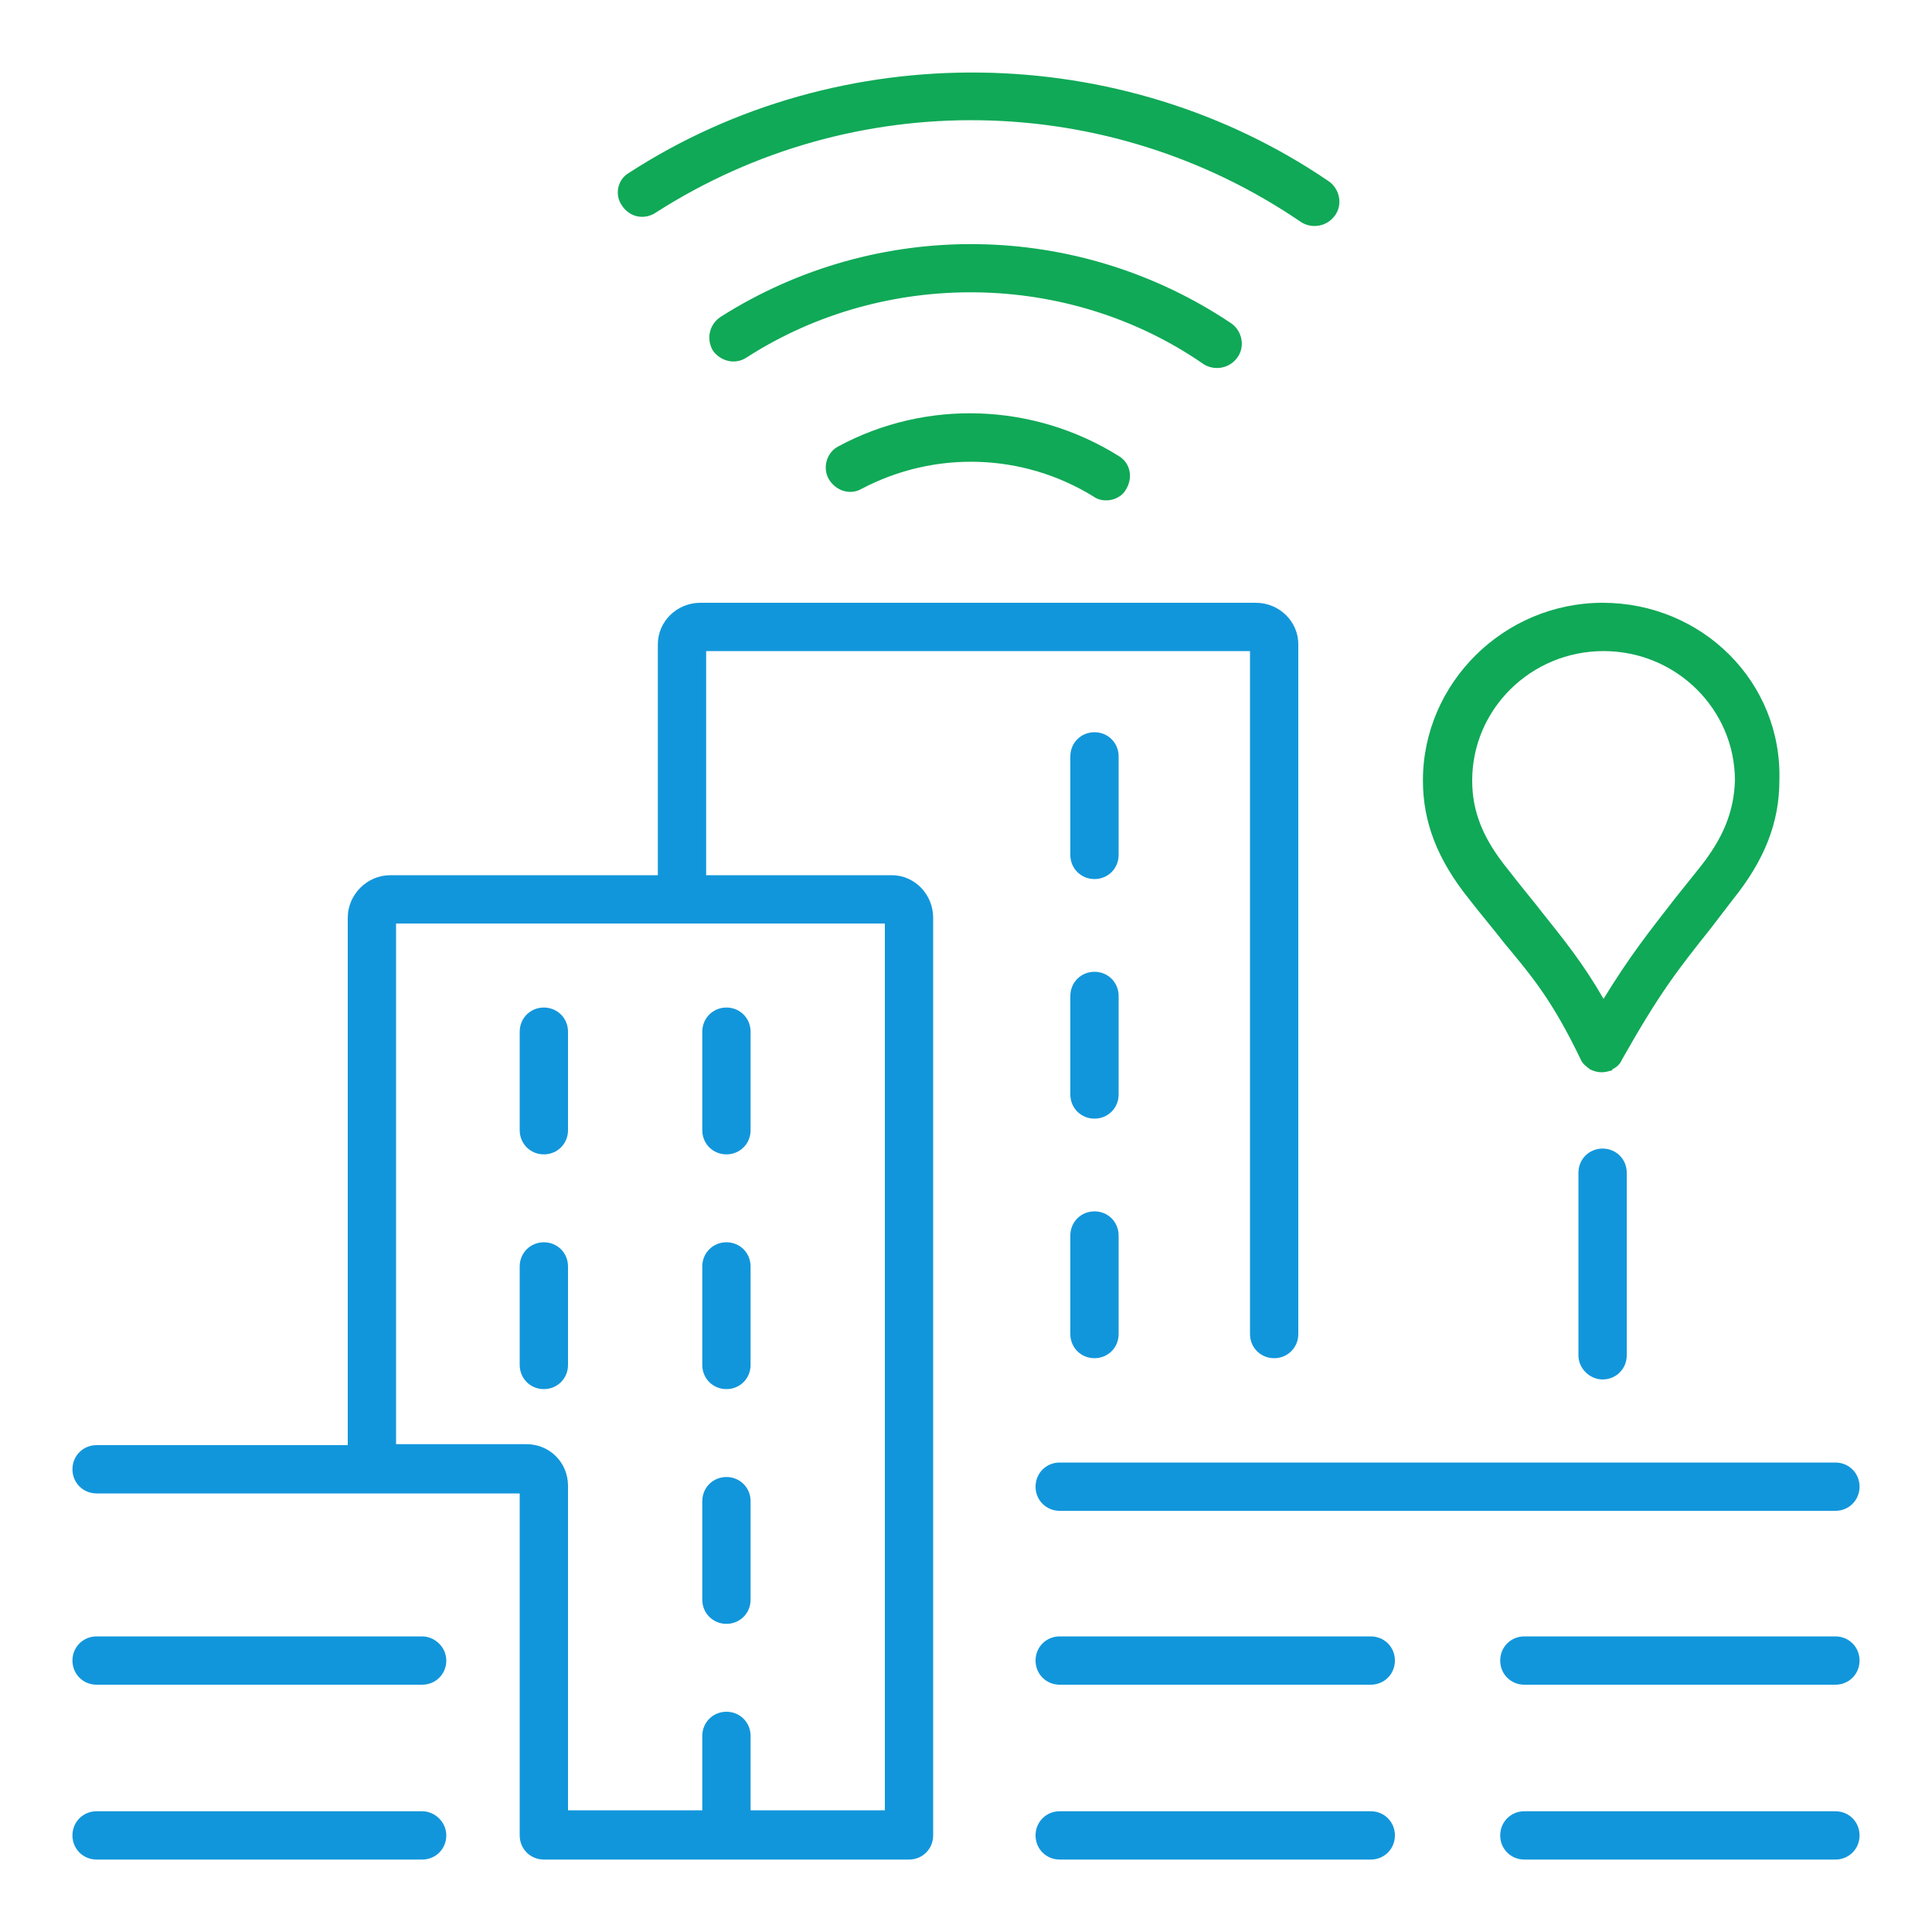
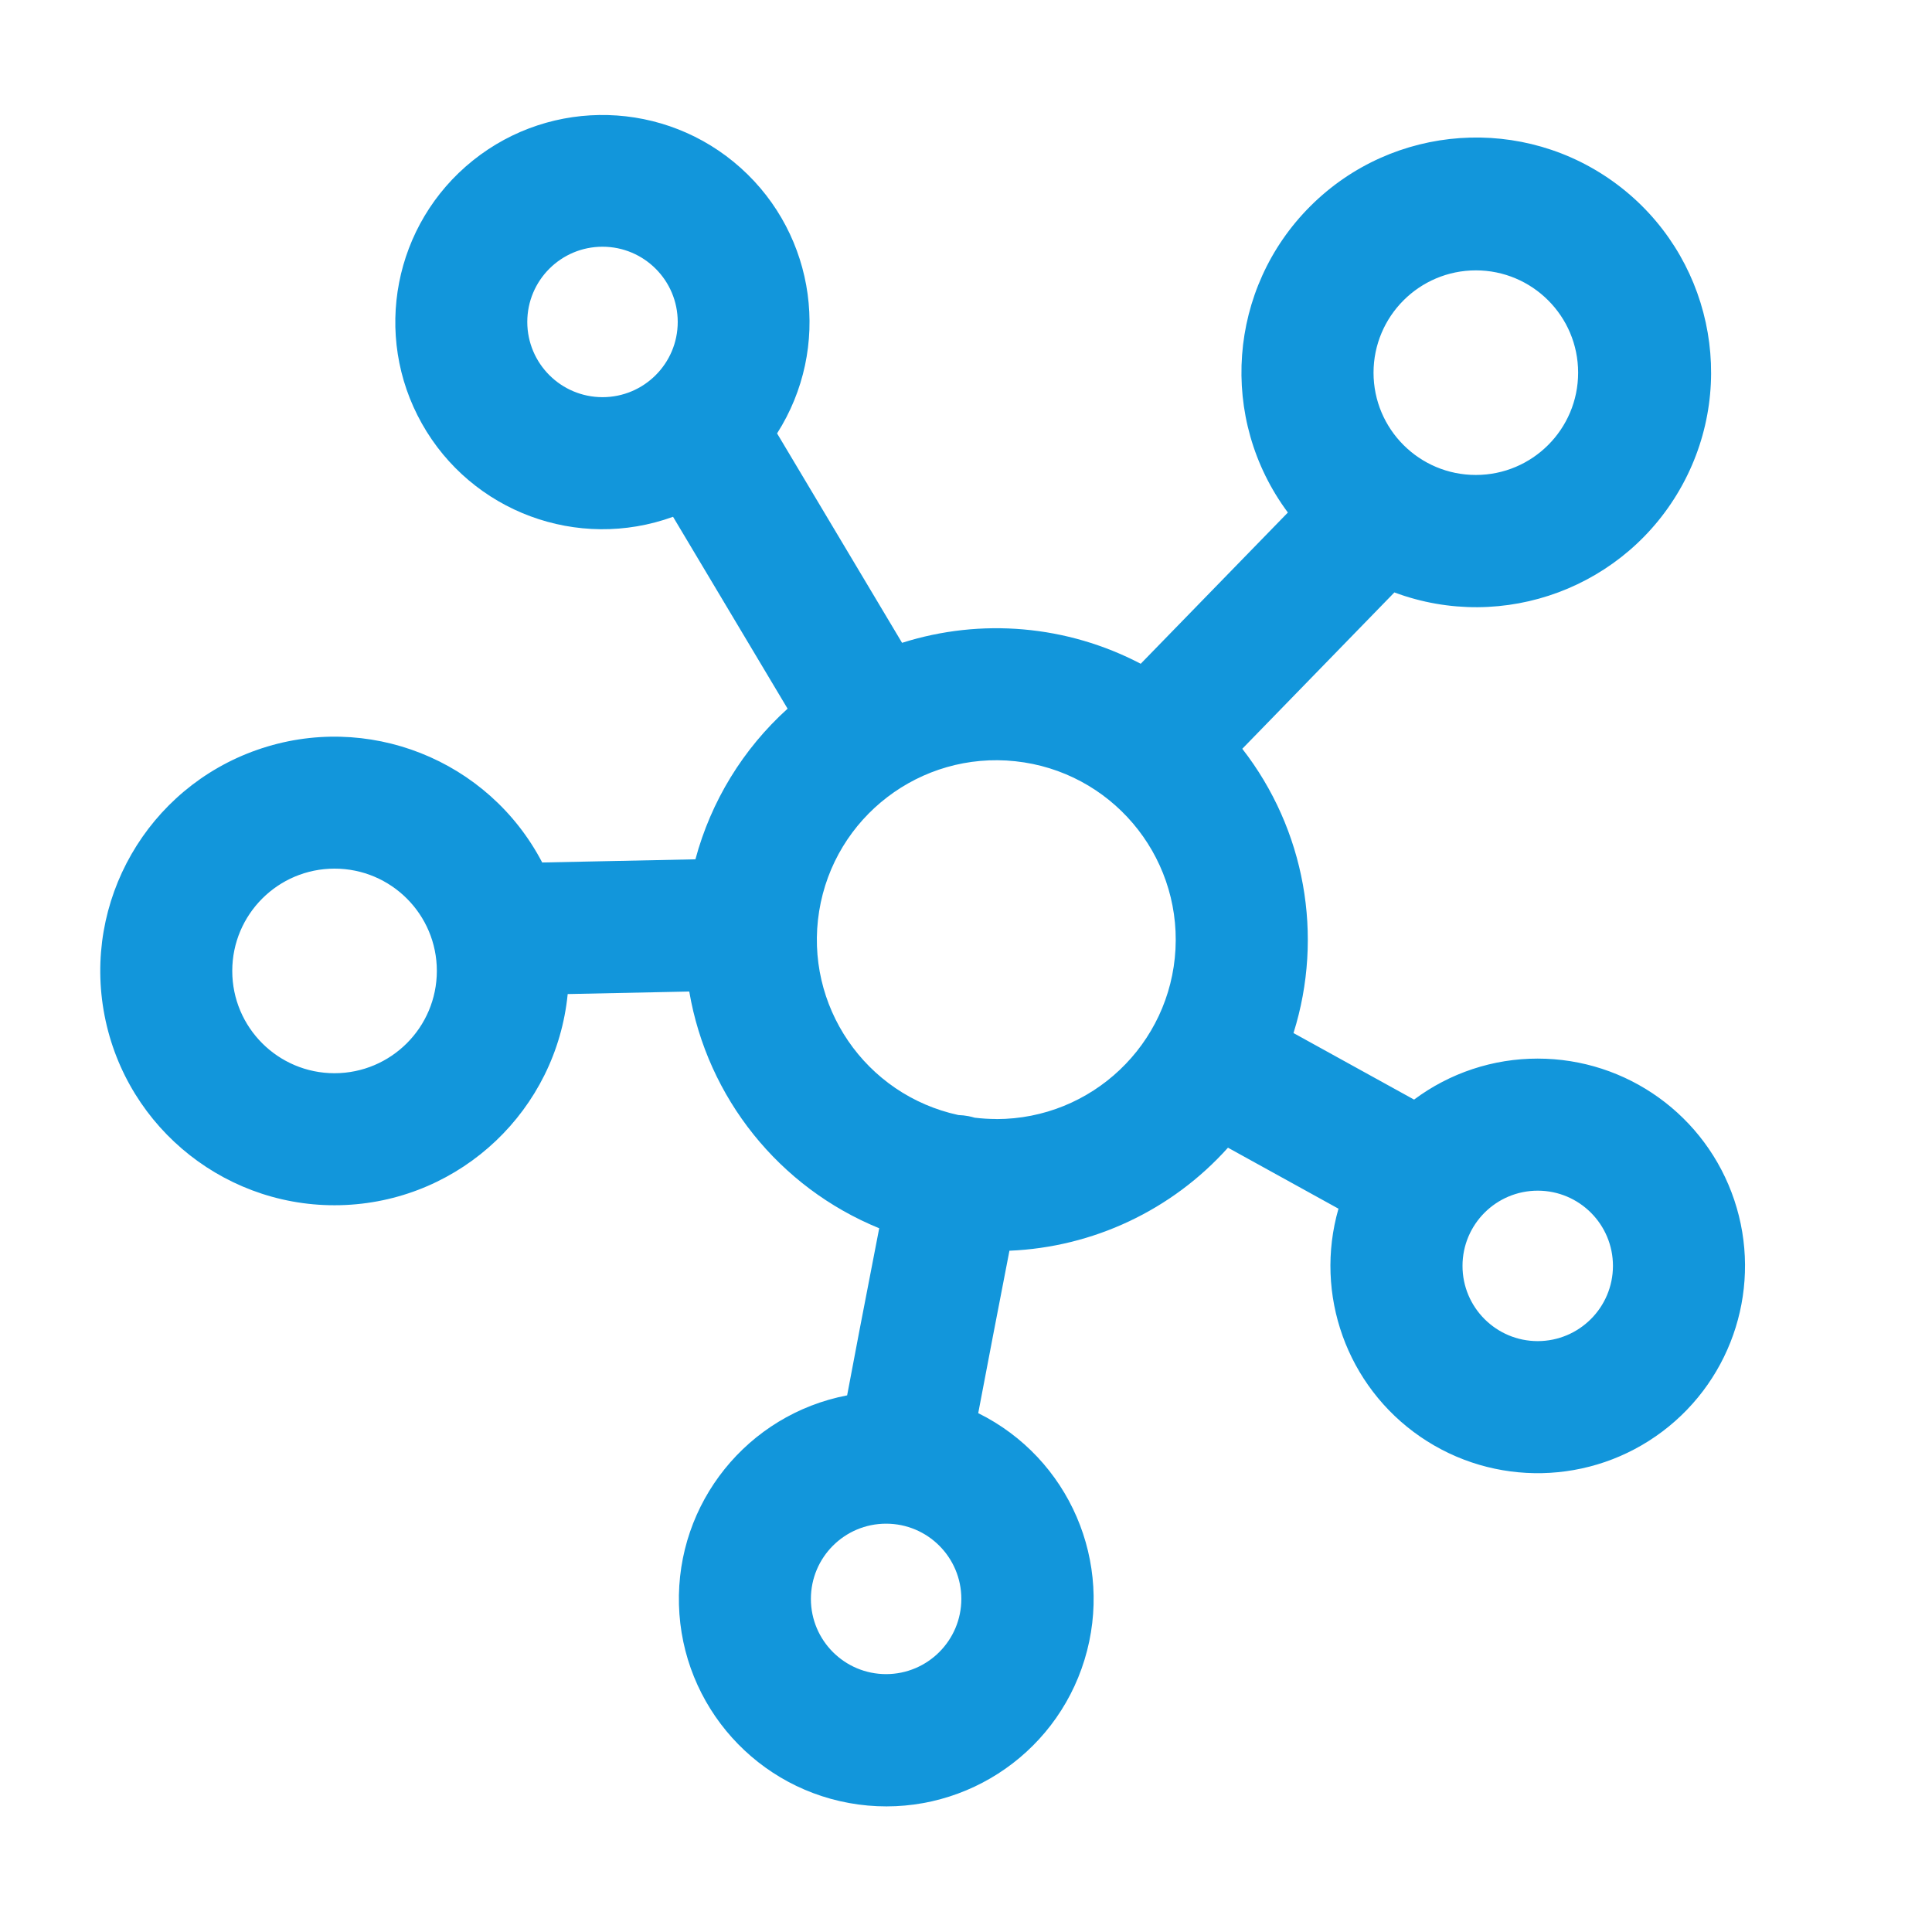
- <svg xmlns="http://www.w3.org/2000/svg" t="1605777344439" class="icon" viewBox="0 0 1024 1024" version="1.1" p-id="14764" data-spm-anchor-id="a313x.7781069.0.i5" width="200" height="200">
+ <svg xmlns="http://www.w3.org/2000/svg" t="1605258210426" class="icon" viewBox="0 0 1024 1024" version="1.1" p-id="9474" width="200" height="200">
  <defs>
    <style type="text/css" />
  </defs>
-   <path d="M849.408 319.488c-52.224 0-95.232 42.496-95.232 94.208 0 22.016 7.68 41.984 24.576 62.976 7.168 9.216 13.312 16.384 18.432 23.04 15.36 18.432 25.6 30.72 40.448 61.44 1.024 2.56 3.072 4.096 5.12 5.632 2.048 1.024 4.096 1.536 6.144 1.536 2.048 0 3.584-0.512 5.632-1.024v-0.512c2.048-1.024 4.096-2.56 5.12-5.12 19.968-35.328 29.184-47.104 47.104-69.632l11.776-15.36c16.896-20.992 24.576-40.96 24.576-62.976 1.536-52.224-40.96-94.208-93.696-94.208zM900.096 460.8l-12.288 15.36c-14.336 18.432-24.064 30.72-37.888 53.248-11.264-19.456-20.992-31.232-32.768-46.08-5.12-6.656-11.264-13.824-17.92-22.528-13.312-16.384-18.944-30.72-18.944-47.104 0-37.888 31.232-68.608 69.632-68.608 38.4 0 69.632 30.72 69.632 68.608-0.512 16.384-6.144 30.72-19.456 47.104zM444.416 236.544c-6.144 3.072-8.704 11.264-5.12 17.408s11.264 8.704 17.408 5.12c38.912-20.48 85.504-18.944 122.88 4.096 2.048 1.536 4.608 2.048 6.656 2.048 4.096 0 8.704-2.048 10.752-6.144 3.584-6.144 2.048-13.824-4.096-17.408-45.056-28.16-101.888-30.208-148.48-5.12zM381.952 167.936c-6.144 4.096-7.68 11.776-4.096 17.92 4.096 5.632 11.776 7.68 17.92 3.584 73.216-47.104 170.496-46.08 242.176 3.584a13.312 13.312 0 0 0 17.92-3.584c4.096-5.632 2.56-13.824-3.072-17.92a247.603 247.603 0 0 0-270.848-3.584z" fill="#10A957" p-id="14765" />
-   <path d="M333.312 91.648c-6.144 3.584-7.68 11.776-3.584 17.408 4.096 6.144 11.776 7.68 17.92 3.584a309.914 309.914 0 0 1 342.016 5.12 13.312 13.312 0 0 0 17.92-3.584c4.096-5.632 2.56-13.824-3.072-17.92C594.432 20.992 445.44 18.944 333.312 91.648z" fill="#10A957" p-id="14766" />
-   <path d="M223.744 867.328H51.2c-7.168 0-12.8 5.632-12.8 12.8s5.632 12.8 12.8 12.8h172.544c7.168 0 12.8-5.632 12.8-12.8s-6.144-12.8-12.8-12.8zM223.744 960H51.2c-7.168 0-12.8 5.632-12.8 12.8s5.632 12.8 12.8 12.8h172.544c7.168 0 12.8-5.632 12.8-12.8s-6.144-12.8-12.8-12.8z" fill="#1296db" p-id="14767" data-spm-anchor-id="a313x.7781069.0.i8" class="selected" />
-   <path d="M472.576 463.872H374.272V345.088h288.256v361.984c0 7.168 5.632 12.8 12.8 12.8s12.8-5.632 12.8-12.8V341.504c0-12.288-10.24-22.016-22.528-22.016H371.2c-12.288 0-22.528 9.728-22.528 22.016v122.368H206.848c-12.288 0-22.528 10.24-22.528 22.528v279.552H51.2c-7.168 0-12.8 5.632-12.8 12.8s5.632 12.8 12.8 12.8h224.256V972.8c0 7.168 5.632 12.8 12.8 12.8h193.536c7.168 0 12.8-5.632 12.8-12.8V486.4c0-12.288-9.728-22.528-22.016-22.528z m-262.656 302.08v-276.48h259.072v470.016H397.824v-39.424c0-7.168-5.632-12.8-12.8-12.8s-12.8 5.632-12.8 12.8v39.424H301.056v-172.032c0-12.288-9.728-22.016-22.016-22.016H209.92z" fill="#1296db" p-id="14768" data-spm-anchor-id="a313x.7781069.0.i6" class="selected" />
-   <path d="M548.864 787.968c0 7.168 5.632 12.8 12.8 12.8H972.8c7.168 0 12.8-5.632 12.8-12.8s-5.632-12.8-12.8-12.8h-411.136c-7.168 0-12.8 5.632-12.8 12.8zM726.528 867.328h-164.864c-7.168 0-12.8 5.632-12.8 12.8s5.632 12.8 12.8 12.8h164.864c7.168 0 12.8-5.632 12.8-12.8s-5.632-12.8-12.8-12.8zM972.8 867.328h-164.864c-7.168 0-12.8 5.632-12.8 12.8s5.632 12.8 12.8 12.8H972.8c7.168 0 12.8-5.632 12.8-12.8s-5.632-12.8-12.8-12.8zM726.528 960h-164.864c-7.168 0-12.8 5.632-12.8 12.8s5.632 12.8 12.8 12.8h164.864c7.168 0 12.8-5.632 12.8-12.8s-5.632-12.8-12.8-12.8zM972.8 960h-164.864c-7.168 0-12.8 5.632-12.8 12.8s5.632 12.8 12.8 12.8H972.8c7.168 0 12.8-5.632 12.8-12.8s-5.632-12.8-12.8-12.8zM580.096 465.92c7.168 0 12.8-5.632 12.8-12.8V400.896c0-7.168-5.632-12.8-12.8-12.8s-12.8 5.632-12.8 12.8v52.224c0 7.168 5.632 12.8 12.8 12.8zM567.296 580.096c0 7.168 5.632 12.8 12.8 12.8s12.8-5.632 12.8-12.8v-52.224c0-7.168-5.632-12.8-12.8-12.8s-12.8 5.632-12.8 12.8v52.224zM567.296 707.072c0 7.168 5.632 12.8 12.8 12.8s12.8-5.632 12.8-12.8v-52.224c0-7.168-5.632-12.8-12.8-12.8s-12.8 5.632-12.8 12.8v52.224zM385.024 611.84c7.168 0 12.8-5.632 12.8-12.8v-52.224c0-7.168-5.632-12.8-12.8-12.8s-12.8 5.632-12.8 12.8v52.224c0 7.168 5.632 12.8 12.8 12.8zM288.256 611.84c7.168 0 12.8-5.632 12.8-12.8v-52.224c0-7.168-5.632-12.8-12.8-12.8s-12.8 5.632-12.8 12.8v52.224c0 7.168 5.632 12.8 12.8 12.8zM288.256 736.256c7.168 0 12.8-5.632 12.8-12.8v-52.224c0-7.168-5.632-12.8-12.8-12.8s-12.8 5.632-12.8 12.8v52.224c0 7.168 5.632 12.8 12.8 12.8zM385.024 736.256c7.168 0 12.8-5.632 12.8-12.8v-52.224c0-7.168-5.632-12.8-12.8-12.8s-12.8 5.632-12.8 12.8v52.224c0 7.168 5.632 12.8 12.8 12.8zM385.024 860.672c7.168 0 12.8-5.632 12.8-12.8v-52.224c0-7.168-5.632-12.8-12.8-12.8s-12.8 5.632-12.8 12.8v52.224c0 7.168 5.632 12.8 12.8 12.8zM849.408 731.136c7.168 0 12.8-5.632 12.8-12.8v-96.768c0-7.168-5.632-12.8-12.8-12.8s-12.8 5.632-12.8 12.8v96.768c0 7.168 6.144 12.8 12.8 12.8z" fill="#1296db" p-id="14769" data-spm-anchor-id="a313x.7781069.0.i7" class="selected" />
+   <path d="M815 561.08a109.28 109.28 0 0 0-65.51 21.73l-63.91-35.27a164.87 164.87 0 0 0-27.14-150.67L739.05 314a124.46 124.46 0 1 0-56.45-42.35l-78 80.16a165 165 0 0 0-126.49-11.1l-66.24-111a109.77 109.77 0 1 0-55.14 44.2l60.71 101.71a165.3 165.3 0 0 0-48.85 79.83l-81.21 1.69a124.17 124.17 0 1 0 13.51 69.73l64.43-1.34A165.6 165.6 0 0 0 466 651c-8.45 43.42-13.71 70.93-17 88.57a109.91 109.91 0 1 0 69.48 9.43c4.34-23 10.75-56.25 16.54-86.09a164.72 164.72 0 0 0 115.83-54.61l58.57 32.33A109.87 109.87 0 1 0 815 561.08zM279.47 170.64a39.87 39.87 0 1 1 39.86 39.87 39.91 39.91 0 0 1-39.86-39.87z m502.74-27.34A54.22 54.22 0 1 1 728 197.52a54.28 54.28 0 0 1 54.21-54.22zM177.32 568.83a54.22 54.22 0 1 1 54.22-54.22 54.28 54.28 0 0 1-54.22 54.22z m292.35 318.49a39.87 39.87 0 1 1 39.86-39.87 39.91 39.91 0 0 1-39.86 39.87z m58.46-294.22a95.44 95.44 0 0 1-11.53-0.7c-1.08-0.32-2.19-0.6-3.32-0.82A35.12 35.12 0 0 0 508 591a95.1 95.1 0 1 1 20.09 2.14zM815 710.82A39.87 39.87 0 1 1 854.9 671a39.92 39.92 0 0 1-39.9 39.82z" fill="#1296db" p-id="9475" />
</svg>
